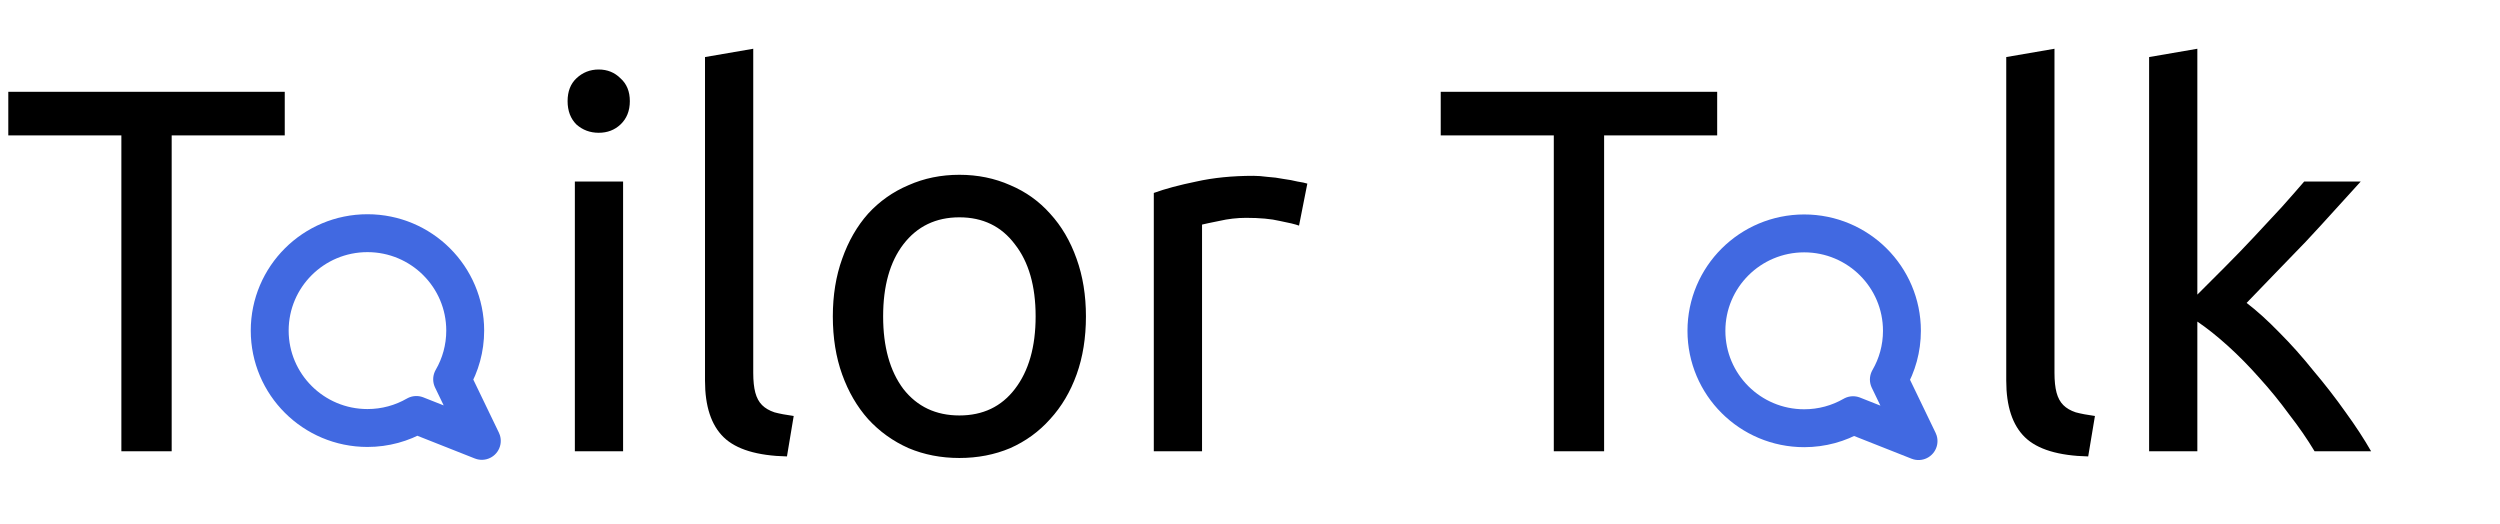
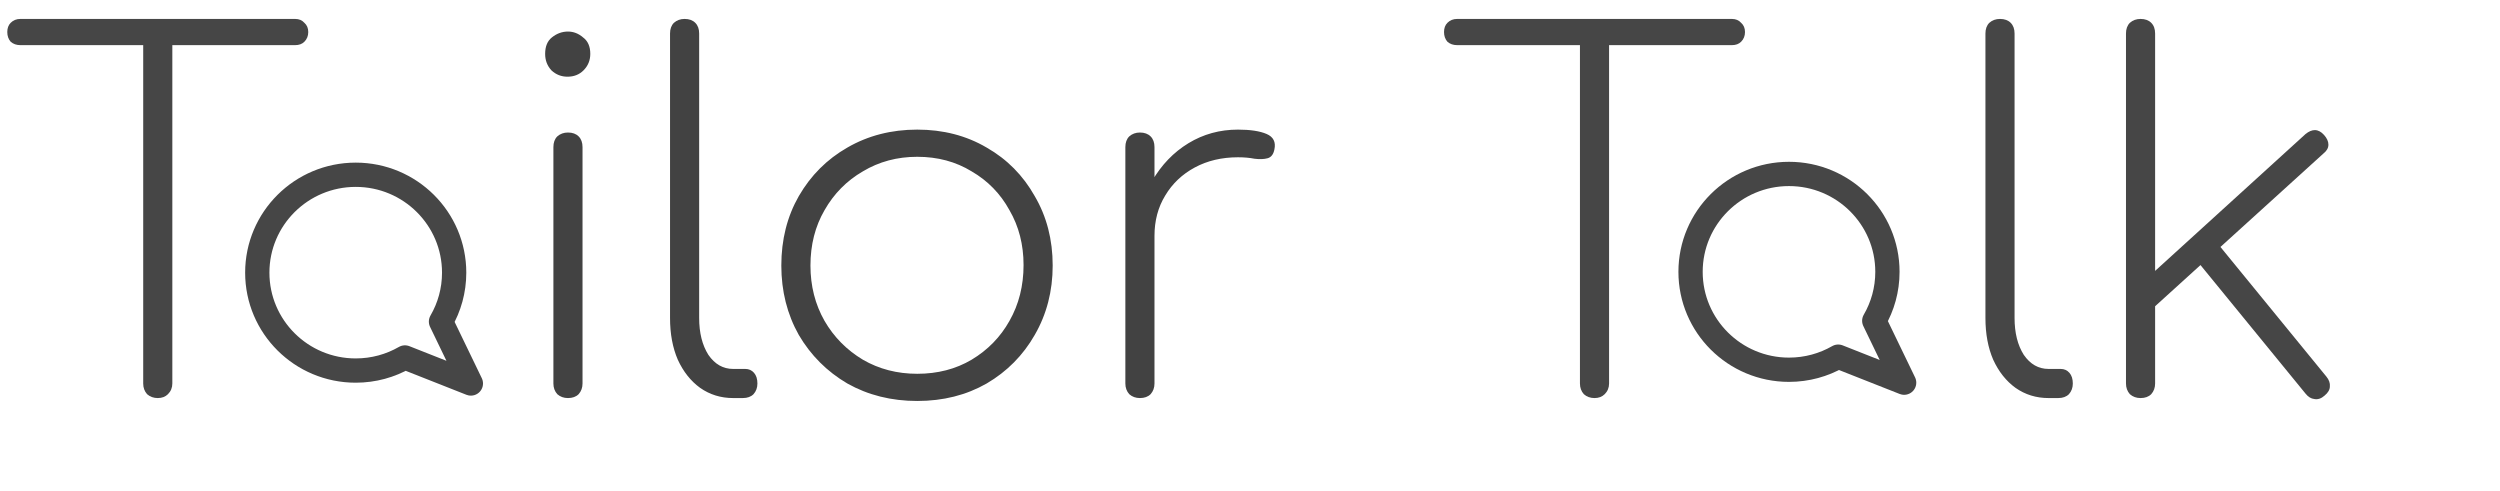
- <svg xmlns="http://www.w3.org/2000/svg" width="482" height="101" viewBox="0 0 482 101" fill="none">
-   <path d="M54.9 17.7V26.1H33.1V87H23.4V26.1H1.6V17.7H54.9ZM120.132 87H110.832V35H120.132V87ZM115.432 25.6C113.765 25.6 112.332 25.067 111.132 24C109.999 22.867 109.432 21.367 109.432 19.5C109.432 17.633 109.999 16.167 111.132 15.1C112.332 13.967 113.765 13.4 115.432 13.4C117.099 13.4 118.499 13.967 119.632 15.1C120.832 16.167 121.432 17.633 121.432 19.5C121.432 21.367 120.832 22.867 119.632 24C118.499 25.067 117.099 25.6 115.432 25.6ZM151.725 88C145.992 87.867 141.925 86.633 139.525 84.3C137.125 81.967 135.925 78.333 135.925 73.4V11L145.225 9.4V71.9C145.225 73.433 145.358 74.7 145.625 75.7C145.892 76.7 146.325 77.5 146.925 78.1C147.525 78.7 148.325 79.167 149.325 79.5C150.325 79.767 151.558 80 153.025 80.2L151.725 88ZM209.369 61C209.369 65.133 208.769 68.867 207.569 72.2C206.369 75.533 204.669 78.4 202.469 80.8C200.335 83.2 197.769 85.067 194.769 86.4C191.769 87.667 188.502 88.3 184.969 88.3C181.435 88.3 178.169 87.667 175.169 86.4C172.169 85.067 169.569 83.2 167.369 80.8C165.235 78.4 163.569 75.533 162.369 72.2C161.169 68.867 160.569 65.133 160.569 61C160.569 56.933 161.169 53.233 162.369 49.9C163.569 46.5 165.235 43.6 167.369 41.2C169.569 38.8 172.169 36.967 175.169 35.7C178.169 34.367 181.435 33.7 184.969 33.7C188.502 33.7 191.769 34.367 194.769 35.7C197.769 36.967 200.335 38.8 202.469 41.2C204.669 43.6 206.369 46.5 207.569 49.9C208.769 53.233 209.369 56.933 209.369 61ZM199.669 61C199.669 55.133 198.335 50.5 195.669 47.1C193.069 43.633 189.502 41.9 184.969 41.9C180.435 41.9 176.835 43.633 174.169 47.1C171.569 50.5 170.269 55.133 170.269 61C170.269 66.867 171.569 71.533 174.169 75C176.835 78.4 180.435 80.1 184.969 80.1C189.502 80.1 193.069 78.4 195.669 75C198.335 71.533 199.669 66.867 199.669 61ZM241.653 33.9C242.453 33.9 243.353 33.967 244.353 34.1C245.42 34.167 246.453 34.3 247.453 34.5C248.453 34.633 249.353 34.8 250.153 35C251.02 35.133 251.653 35.267 252.053 35.4L250.453 43.5C249.72 43.233 248.486 42.933 246.753 42.6C245.086 42.2 242.92 42 240.253 42C238.52 42 236.786 42.2 235.053 42.6C233.386 42.933 232.286 43.167 231.753 43.3V87H222.453V37.2C224.653 36.4 227.386 35.667 230.653 35C233.92 34.267 237.586 33.9 241.653 33.9ZM331.072 17.7V26.1H309.272V87H299.572V26.1H277.772V17.7H331.072ZM402.604 88C396.871 87.867 392.804 86.633 390.404 84.3C388.004 81.967 386.804 78.333 386.804 73.4V11L396.104 9.4V71.9C396.104 73.433 396.237 74.7 396.504 75.7C396.771 76.7 397.204 77.5 397.804 78.1C398.404 78.7 399.204 79.167 400.204 79.5C401.204 79.767 402.437 80 403.904 80.2L402.604 88ZM433.148 58.4C435.148 59.933 437.248 61.833 439.448 64.1C441.714 66.367 443.914 68.833 446.048 71.5C448.248 74.1 450.314 76.767 452.248 79.5C454.181 82.167 455.814 84.667 457.148 87H446.248C444.848 84.667 443.214 82.3 441.348 79.9C439.548 77.433 437.648 75.1 435.648 72.9C433.648 70.633 431.614 68.567 429.548 66.7C427.481 64.833 425.514 63.267 423.648 62V87H414.348V11L423.648 9.4V56.8C425.248 55.2 427.014 53.433 428.948 51.5C430.881 49.567 432.781 47.6 434.648 45.6C436.514 43.6 438.281 41.7 439.948 39.9C441.614 38.033 443.048 36.4 444.248 35H455.148C453.614 36.667 451.948 38.5 450.148 40.5C448.348 42.5 446.481 44.533 444.548 46.6C442.614 48.6 440.648 50.633 438.648 52.7C436.714 54.7 434.881 56.6 433.148 58.4Z" fill="black" />
-   <path d="M70.847 82.519C60.438 82.519 52 74.111 52 63.739C52 53.367 60.438 44.958 70.847 44.958C81.255 44.958 89.693 53.367 89.693 63.739C89.693 67.16 88.775 70.367 87.172 73.129L92.894 85L80.27 80.007C77.498 81.605 74.279 82.519 70.847 82.519Z" stroke="#4169E1" stroke-width="7.307" stroke-linecap="round" stroke-linejoin="round" />
-   <path d="M347.847 82.561C337.438 82.561 329 74.153 329 63.781C329 53.408 337.438 45 347.847 45C358.255 45 366.693 53.408 366.693 63.781C366.693 67.201 365.775 70.409 364.172 73.171L369.894 85.042L357.27 80.049C354.498 81.647 351.279 82.561 347.847 82.561Z" stroke="#4169E1" stroke-width="7.307" stroke-linecap="round" stroke-linejoin="round" />
+ <svg xmlns="http://www.w3.org/2000/svg" width="515" height="101" viewBox="0 0 515 101" fill="none">
+   <path d="M73.278 76.336C62.079 76.336 53 67.307 53 56.168C53 45.03 62.079 36 73.278 36C84.478 36 93.556 45.03 93.556 56.168C93.556 59.842 92.569 63.286 90.844 66.252L97 79L83.417 73.638C80.435 75.354 76.972 76.336 73.278 76.336Z" stroke="#464646" stroke-width="5" stroke-linecap="round" stroke-linejoin="round" />
+   <path d="M368.532 76.168C357.333 76.168 348.254 67.138 348.254 56C348.254 44.861 357.333 35.832 368.532 35.832C379.731 35.832 388.81 44.861 388.81 56C388.81 59.673 387.823 63.117 386.097 66.084L392.254 78.832L378.671 73.47C375.688 75.186 372.225 76.168 368.532 76.168Z" stroke="#464646" stroke-width="5" stroke-linecap="round" stroke-linejoin="round" />
+   <path d="M422 82C419.467 82 417.2 81.3 415.2 79.9C413.267 78.5 411.733 76.567 410.6 74.1C409.533 71.633 409 68.767 409 65.5V6.9C409 5.967 409.267 5.233 409.8 4.7C410.4 4.167 411.133 3.9 412 3.9C412.933 3.9 413.667 4.167 414.2 4.7C414.733 5.233 415 5.967 415 6.9V65.5C415 68.567 415.633 71.1 416.9 73.1C418.233 75.033 419.933 76 422 76H424.5C425.233 76 425.833 76.267 426.3 76.8C426.767 77.333 427 78.067 427 79C427 79.867 426.733 80.6 426.2 81.2C425.667 81.733 424.933 82 424 82H422ZM441.953 64.9L438.353 60.9L474.953 27.6C475.62 27.067 476.253 26.8 476.853 26.8C477.52 26.8 478.153 27.133 478.753 27.8C479.353 28.467 479.653 29.133 479.653 29.8C479.653 30.467 479.32 31.067 478.653 31.6L441.953 64.9ZM440.953 82C440.086 82 439.353 81.733 438.753 81.2C438.22 80.6 437.953 79.867 437.953 79V6.9C437.953 5.967 438.22 5.233 438.753 4.7C439.353 4.167 440.086 3.9 440.953 3.9C441.886 3.9 442.62 4.167 443.153 4.7C443.686 5.233 443.953 5.967 443.953 6.9V79C443.953 79.867 443.686 80.6 443.153 81.2C442.62 81.733 441.886 82 440.953 82ZM478.853 81.5C478.186 82.1 477.486 82.333 476.753 82.2C476.086 82.133 475.486 81.767 474.953 81.1L451.253 52.1L455.553 48.6L479.253 77.6C479.786 78.267 480.02 78.933 479.953 79.6C479.953 80.267 479.586 80.9 478.853 81.5Z" fill="#464646" />
+   <path d="M117 82C116.133 82 115.4 81.733 114.8 81.2C114.267 80.6 114 79.867 114 79V30.3C114 29.367 114.267 28.633 114.8 28.1C115.4 27.567 116.133 27.3 117 27.3C117.933 27.3 118.667 27.567 119.2 28.1C119.733 28.633 120 29.367 120 30.3V79C120 79.867 119.733 80.6 119.2 81.2C118.667 81.733 117.933 82 117 82ZM116.9 15.8C115.633 15.8 114.533 15.367 113.6 14.5C112.733 13.567 112.3 12.433 112.3 11.1C112.3 9.567 112.767 8.433 113.7 7.7C114.7 6.9 115.8 6.5 117 6.5C118.133 6.5 119.167 6.9 120.1 7.7C121.1 8.433 121.6 9.567 121.6 11.1C121.6 12.433 121.133 13.567 120.2 14.5C119.333 15.367 118.233 15.8 116.9 15.8ZM151.027 82C148.494 82 146.227 81.3 144.227 79.9C142.294 78.5 140.761 76.567 139.627 74.1C138.561 71.633 138.027 68.767 138.027 65.5V6.9C138.027 5.967 138.294 5.233 138.827 4.7C139.427 4.167 140.161 3.9 141.027 3.9C141.961 3.9 142.694 4.167 143.227 4.7C143.761 5.233 144.027 5.967 144.027 6.9V65.5C144.027 68.567 144.661 71.1 145.927 73.1C147.261 75.033 148.961 76 151.027 76H153.527C154.261 76 154.861 76.267 155.327 76.8C155.794 77.333 156.027 78.067 156.027 79C156.027 79.867 155.761 80.6 155.227 81.2C154.694 81.733 153.961 82 153.027 82H151.027ZM188.953 82.6C183.62 82.6 178.82 81.4 174.553 79C170.353 76.533 167.02 73.2 164.553 69C162.153 64.733 160.953 59.967 160.953 54.7C160.953 49.367 162.153 44.6 164.553 40.4C167.02 36.133 170.353 32.8 174.553 30.4C178.82 27.933 183.62 26.7 188.953 26.7C194.286 26.7 199.053 27.933 203.253 30.4C207.453 32.8 210.753 36.133 213.153 40.4C215.62 44.6 216.853 49.367 216.853 54.7C216.853 59.967 215.62 64.733 213.153 69C210.753 73.2 207.453 76.533 203.253 79C199.053 81.4 194.286 82.6 188.953 82.6ZM188.953 77C193.153 77 196.886 76.033 200.153 74.1C203.486 72.1 206.086 69.433 207.953 66.1C209.886 62.7 210.853 58.867 210.853 54.6C210.853 50.4 209.886 46.633 207.953 43.3C206.086 39.9 203.486 37.233 200.153 35.3C196.886 33.3 193.153 32.3 188.953 32.3C184.82 32.3 181.086 33.3 177.753 35.3C174.42 37.233 171.786 39.9 169.853 43.3C167.92 46.633 166.953 50.433 166.953 54.7C166.953 58.9 167.92 62.7 169.853 66.1C171.786 69.433 174.42 72.1 177.753 74.1C181.086 76.033 184.82 77 188.953 77ZM233.824 48.6C234.224 44.333 235.391 40.567 237.324 37.3C239.258 33.967 241.758 31.367 244.824 29.5C247.891 27.633 251.291 26.7 255.024 26.7C257.558 26.7 259.524 27 260.924 27.6C262.324 28.2 262.858 29.267 262.524 30.8C262.324 31.8 261.858 32.4 261.124 32.6C260.391 32.8 259.491 32.833 258.424 32.7C257.424 32.5 256.291 32.4 255.024 32.4C251.691 32.4 248.724 33.1 246.124 34.5C243.524 35.9 241.491 37.833 240.024 40.3C238.558 42.7 237.824 45.467 237.824 48.6H233.824ZM234.824 82C233.958 82 233.224 81.733 232.624 81.2C232.091 80.6 231.824 79.867 231.824 79V30.3C231.824 29.367 232.091 28.633 232.624 28.1C233.224 27.567 233.958 27.3 234.824 27.3C235.758 27.3 236.491 27.567 237.024 28.1C237.558 28.633 237.824 29.367 237.824 30.3V79C237.824 79.867 237.558 80.6 237.024 81.2C236.491 81.733 235.758 82 234.824 82Z" fill="black" fill-opacity="0.74" />
+   <path d="M328.469 82C327.602 82 326.869 81.733 326.269 81.2C325.735 80.6 325.469 79.867 325.469 79V3.9H331.469V79C331.469 79.867 331.169 80.6 330.569 81.2C330.035 81.733 329.335 82 328.469 82ZM300.169 9.3C299.369 9.3 298.702 9.067 298.169 8.6C297.702 8.067 297.469 7.4 297.469 6.6C297.469 5.8 297.702 5.167 298.169 4.7C298.702 4.167 299.369 3.9 300.169 3.9H356.769C357.569 3.9 358.202 4.167 358.669 4.7C359.202 5.167 359.469 5.8 359.469 6.6C359.469 7.4 359.202 8.067 358.669 8.6C358.202 9.067 357.569 9.3 356.769 9.3H300.169Z" fill="#464646" />
+   <path d="M32.5 82C31.633 82 30.9 81.733 30.3 81.2C29.767 80.6 29.5 79.867 29.5 79V3.9H35.5V79C35.5 79.867 35.2 80.6 34.6 81.2C34.067 81.733 33.367 82 32.5 82ZM4.2 9.3C3.4 9.3 2.733 9.067 2.2 8.6C1.733 8.067 1.5 7.4 1.5 6.6C1.5 5.8 1.733 5.167 2.2 4.7C2.733 4.167 3.4 3.9 4.2 3.9H60.8C61.6 3.9 62.233 4.167 62.7 4.7C63.233 5.167 63.5 5.8 63.5 6.6C63.5 7.4 63.233 8.067 62.7 8.6C62.233 9.067 61.6 9.3 60.8 9.3H4.2Z" fill="#464646" />
</svg>
